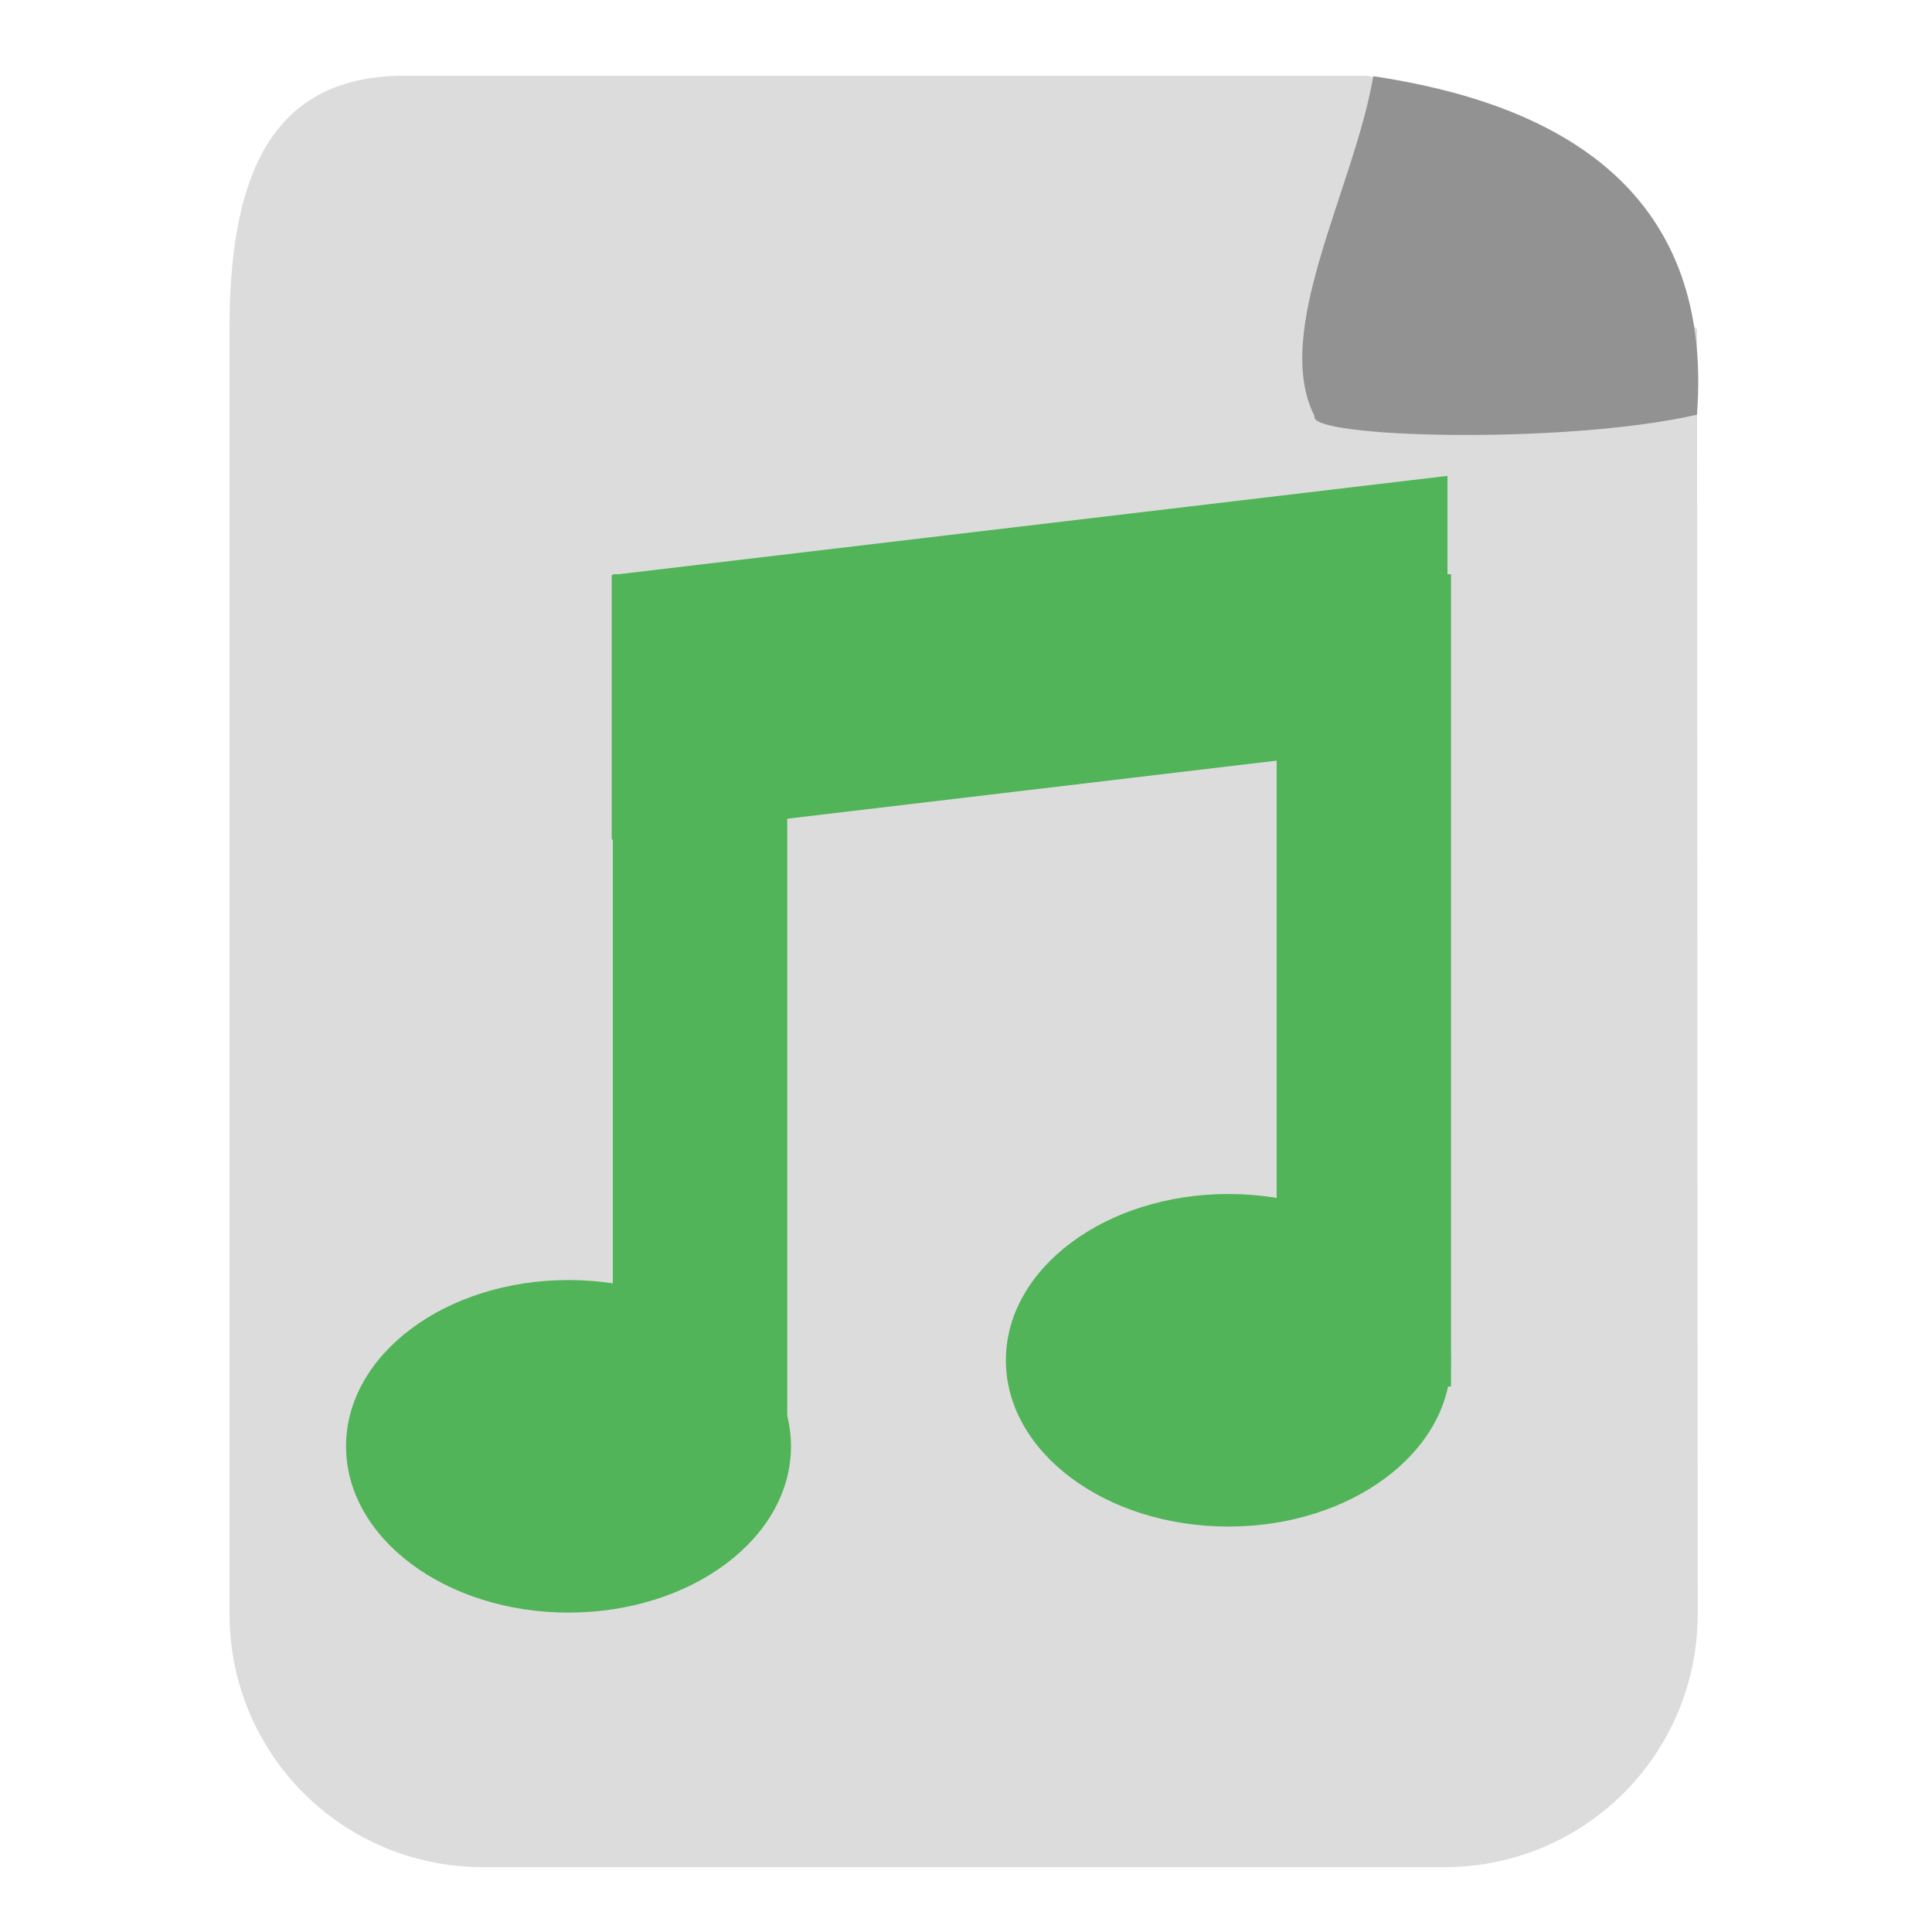
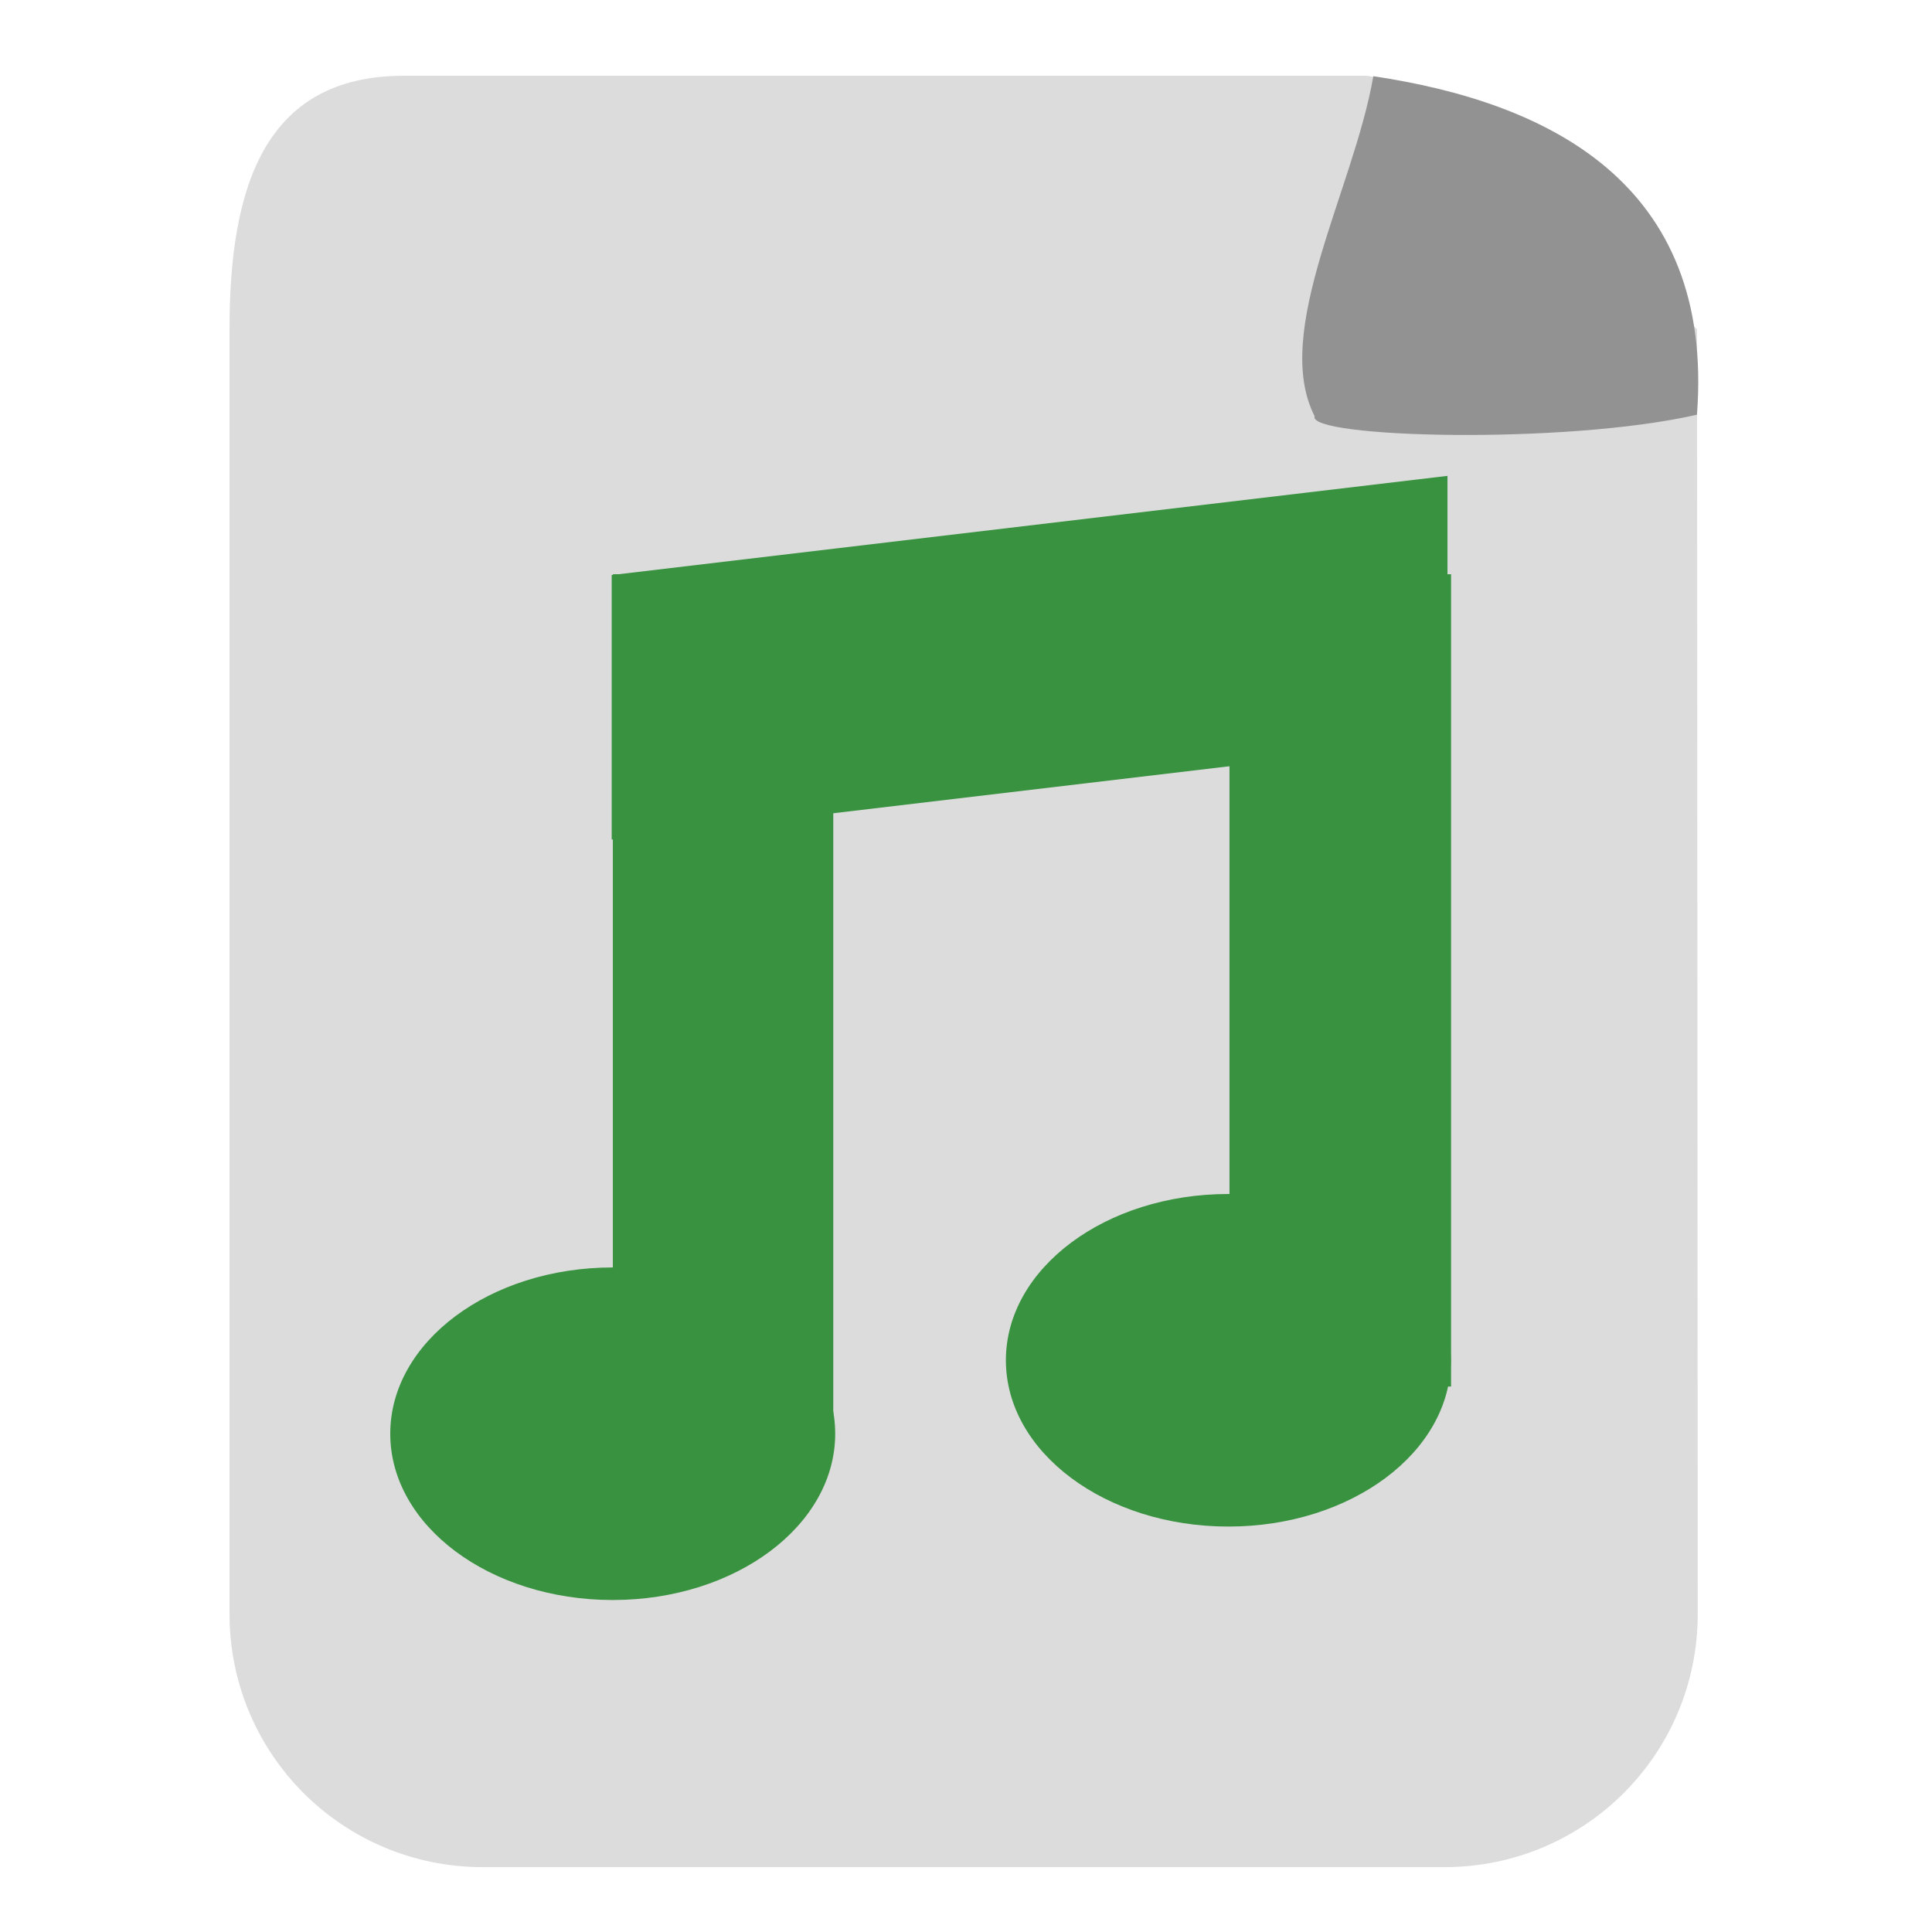
<svg xmlns="http://www.w3.org/2000/svg" width="60mm" height="60mm" viewBox="0 0 60 60" version="1.1" id="svg5">
  <defs id="defs2" />
  <g id="layer1" transform="translate(-51.97622,-103.9463)">
    <path id="rect7" style="fill:#dcdcdc;stroke-width:14.44" d="m 64.517,106.299 h 29.858 c 1.777,0 10.304,7.87 10.304,7.87 l 0.022,39.893 c 0.002,4.36 -3.51,7.87 -7.87,7.87 H 66.974 c -4.36,0 -7.87,-3.51 -7.87,-7.87 v -39.893 c 0,-4.36 1.053,-7.87 5.413,-7.87 z" />
    <path style="fill:#929292;fill-opacity:1;fill-rule:nonzero;stroke:none;stroke-width:9.941" d="m 94.626,106.313 c -0.608,3.519 -3.164,7.922 -1.824,10.558 -0.247,0.673 7.773,0.894 11.875,-0.046 0.55,-7.218 -4.651,-9.704 -10.051,-10.512 z" id="path7" />
-     <ellipse style="fill:#51b459;fill-opacity:1;fill-rule:nonzero;stroke:none;stroke-width:9.941" id="path8" cx="69.632" cy="148.863" rx="6.909" ry="5.164" />
-     <ellipse style="fill:#51b459;fill-opacity:1;fill-rule:nonzero;stroke:none;stroke-width:9.941" id="ellipse8" cx="90.124" cy="146.191" rx="6.909" ry="5.164" />
-     <rect style="fill:#51b459;fill-opacity:1;fill-rule:nonzero;stroke:none;stroke-width:9.48" id="rect8" width="5.415" height="26.526" x="71.009" y="121.78" ry="0" />
-     <rect style="fill:#51b459;fill-opacity:1;fill-rule:nonzero;stroke:none;stroke-width:9.245" id="rect9" width="5.415" height="25.226" x="91.624" y="121.78" ry="0" />
-     <path id="rect10" style="fill:#51b459;stroke-width:11.549" d="m 96.929,118.725 v 8.214 l -25.956,3.08 v -8.214 z" />
+     <ellipse style="fill:#38923f;fill-opacity:1;fill-rule:nonzero;stroke:none;stroke-width:9.941" id="path8" cx="71.005" cy="148.472" rx="6.909" ry="5.164" />
+     <ellipse style="fill:#38923f;fill-opacity:1;fill-rule:nonzero;stroke:none;stroke-width:9.941" id="ellipse8" cx="90.124" cy="146.191" rx="6.909" ry="5.164" />
+     <rect style="fill:#38923f;fill-opacity:1;fill-rule:nonzero;stroke:none;stroke-width:10.658" id="rect8" width="6.845" height="26.526" x="71.009" y="121.78" ry="0" />
+     <rect style="fill:#38923f;fill-opacity:1;fill-rule:nonzero;stroke:none;stroke-width:10.421" id="rect9" width="6.881" height="25.226" x="90.159" y="121.78" ry="0" />
+     <path id="rect10" style="fill:#38923f;stroke-width:11.549;fill-opacity:1" d="m 96.929,118.725 v 8.214 l -25.956,3.08 v -8.214 z" />
  </g>
</svg>
